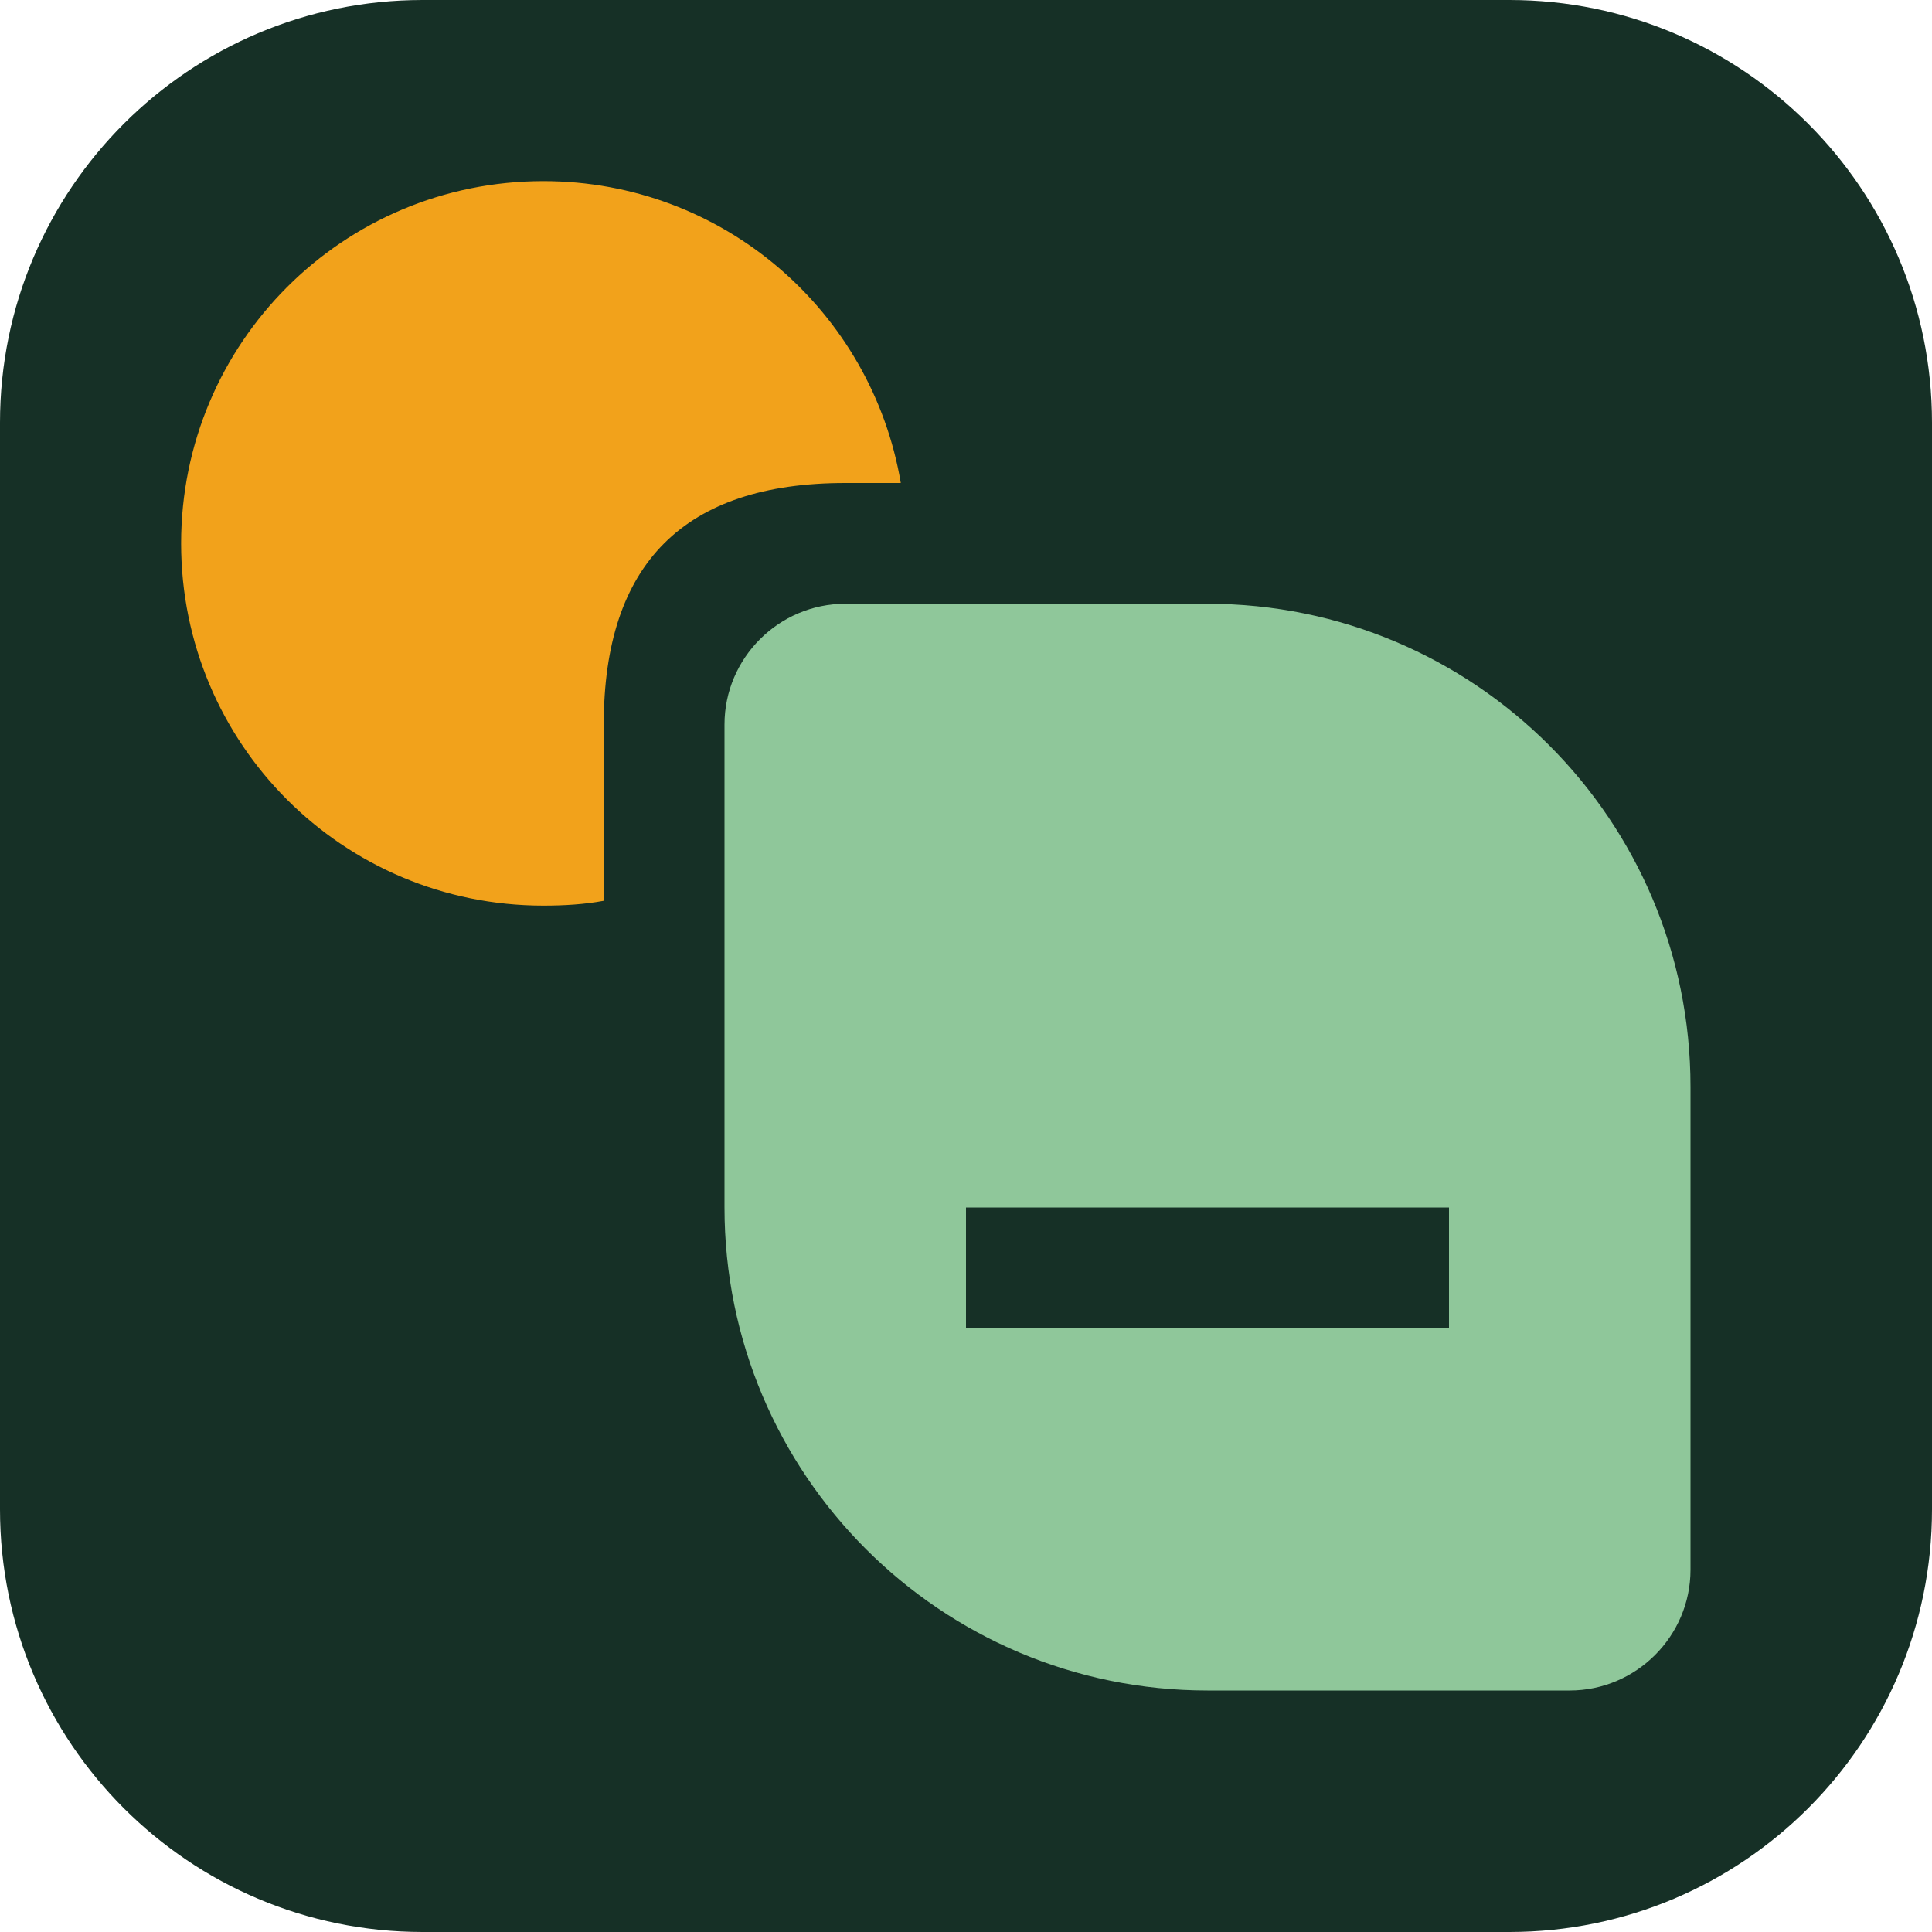
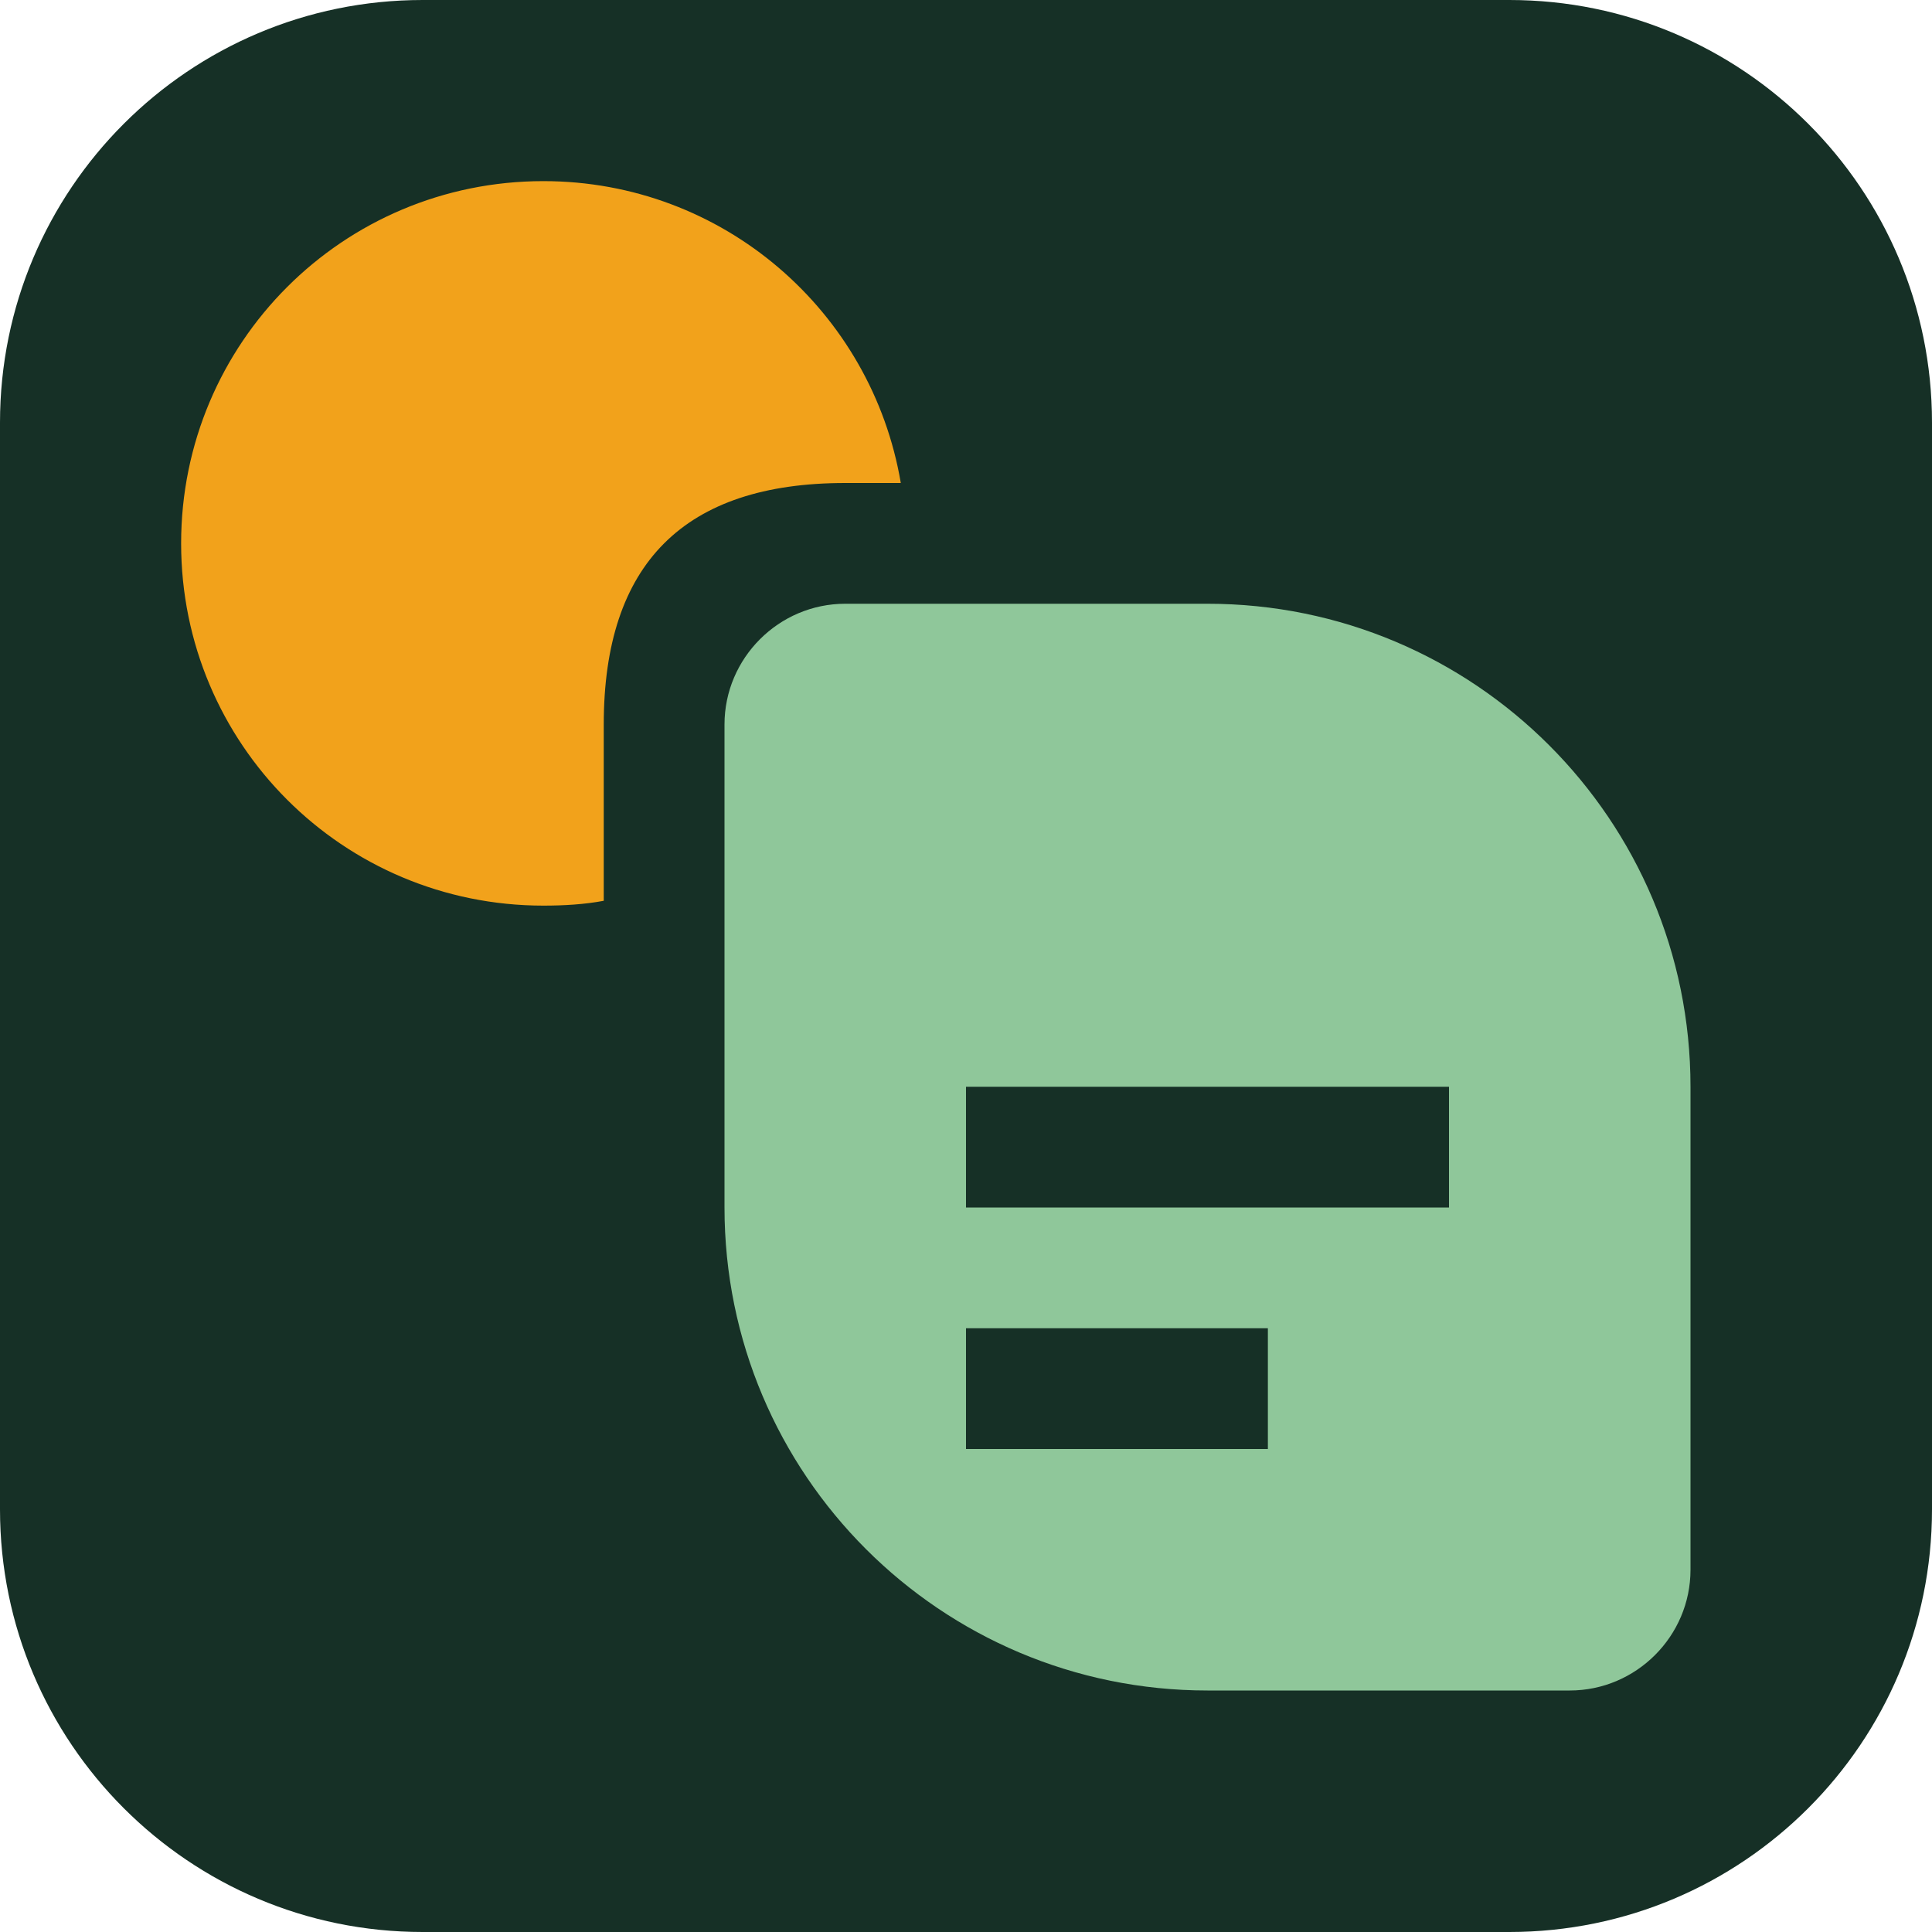
<svg xmlns="http://www.w3.org/2000/svg" viewBox="0 0 16 16" role="img" aria-label="Yidhan">
  <rect width="16" height="16" rx="3.5" fill="#163026" />
  <path fill="#F2A21B" d="M1.5 4.5C1.5 2.84 2.84 1.5 4.5 1.5C5.99 1.5 7.22 2.58 7.46 4H7Q5 4 5 6V7.46C4.84 7.49 4.67 7.5 4.5 7.5C2.84 7.5 1.5 6.16 1.5 4.5Z" />
-   <path fill="#8FC79A" d="M7 5H10C12.21 5 14 6.79 14 9V13C14 13.55 13.55 14 13 14H10C7.79 14 6 12.21 6 10V6C6 5.45 6.45 5 7 5ZM8 10V11H12V10Z" />
+   <path fill="#8FC79A" d="M7 5H10C12.21 5 14 6.79 14 9V13C14 13.55 13.55 14 13 14H10C7.79 14 6 12.21 6 10V6C6 5.45 6.45 5 7 5ZM8 9V10H12V9ZM8 11V12H10.5V11Z" />
</svg>
